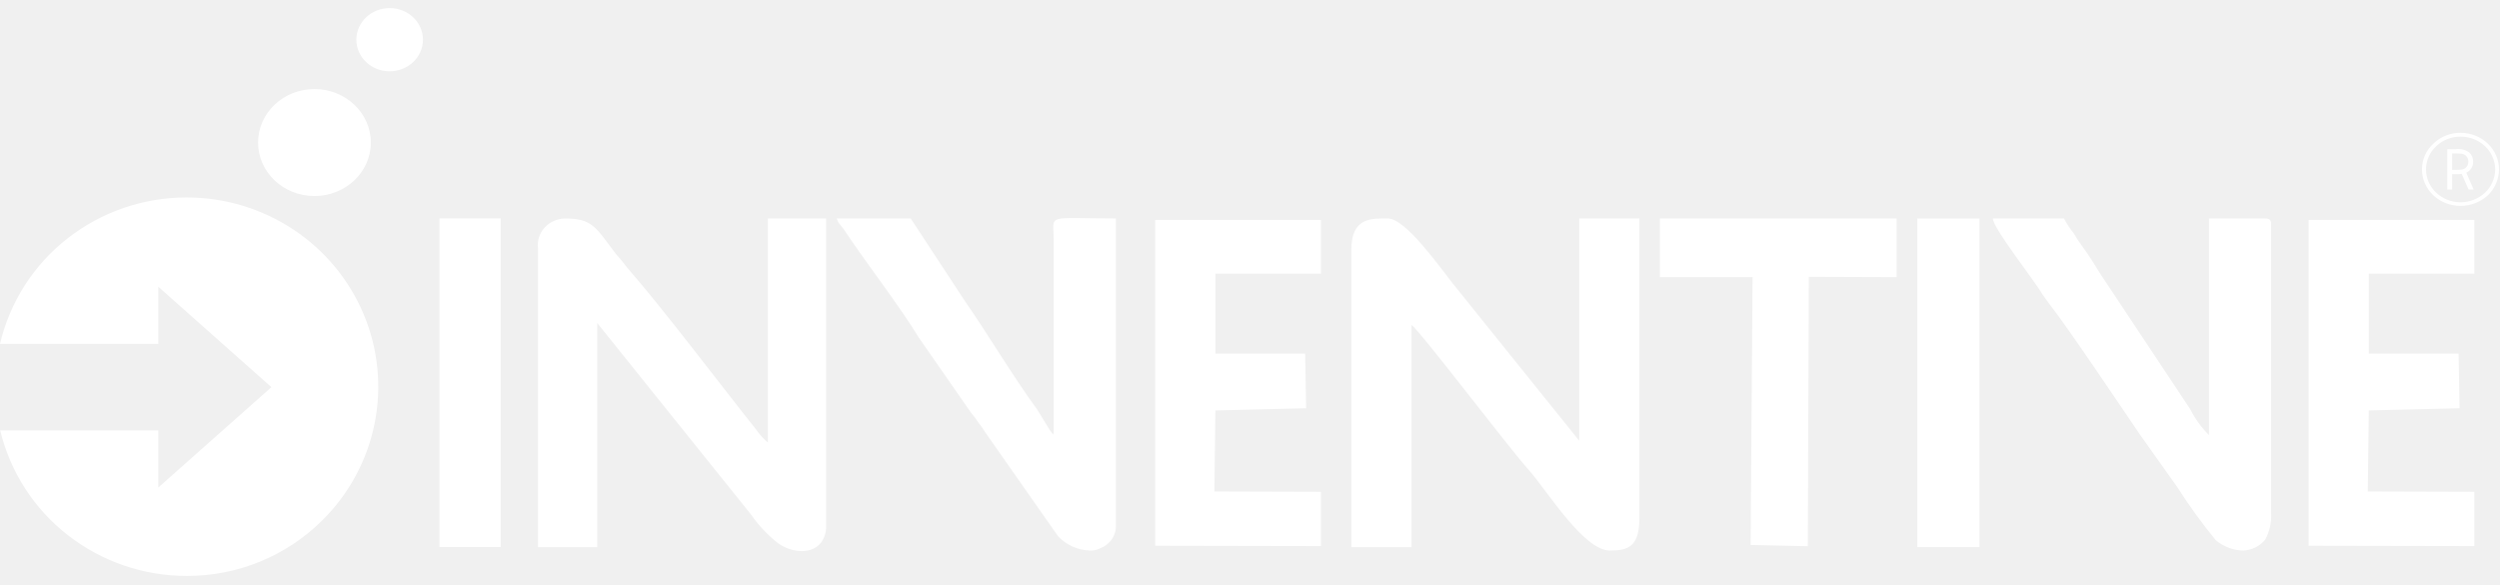
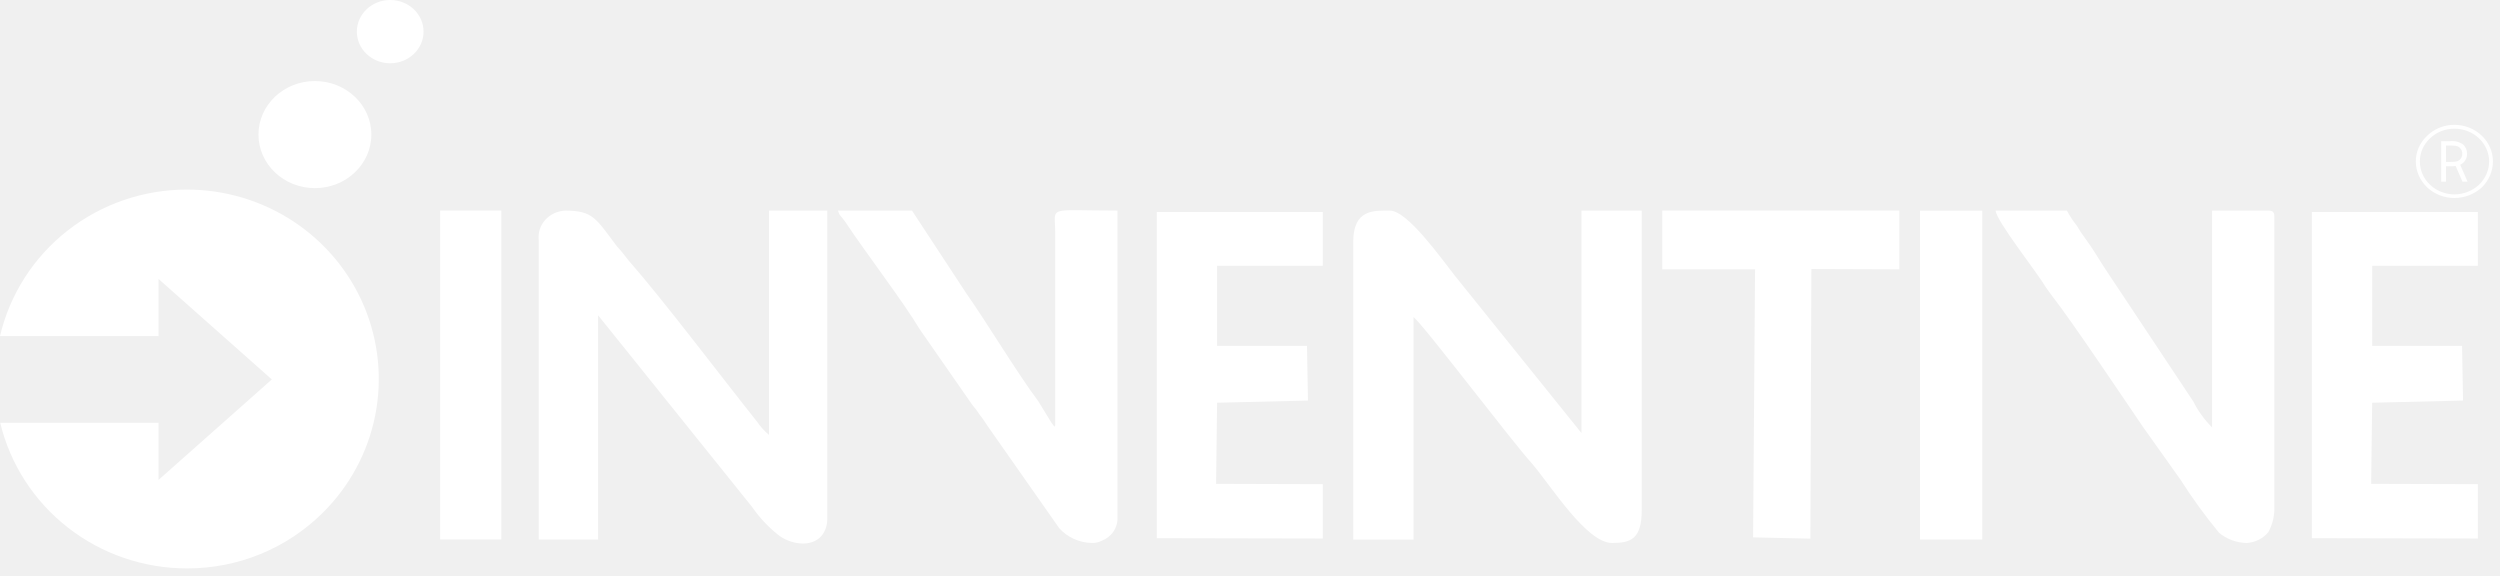
- <svg xmlns="http://www.w3.org/2000/svg" width="261" height="61" fill="none">
-   <path d="M19.495 60.126a20.181 20.181 0 0 1-12.409-4.255A19.736 19.736 0 0 1 .021 44.937h16.512v5.96L28.35 40.419 16.533 29.936v5.962H0a19.708 19.708 0 0 1 7.044-11.002 20.155 20.155 0 0 1 12.451-4.28c3.958 0 7.827 1.159 11.118 3.33a19.812 19.812 0 0 1 7.37 8.866 19.52 19.52 0 0 1 1.138 11.413 19.678 19.678 0 0 1-5.477 10.115 19.897 19.897 0 0 1-6.487 4.292 20.104 20.104 0 0 1-7.662 1.494z" fill="#fff" />
-   <path fill-rule="evenodd" clip-rule="evenodd" d="M141.137 26.066v31.058h6.285V33.918c.926.653 10.2 12.904 12.364 15.282 1.958 2.281 5.667 8.276 8.345 8.276 1.958 0 3.092-.424 3.092-3.421V22.809h-6.287v23.2l-13.188-16.39c-1.443-1.826-4.949-6.81-6.8-6.81-1.649 0-3.812-.163-3.812 3.261l.001-.004zM56.189 25.873v31.246h6.187V33.725L78.448 53.73a13.527 13.527 0 0 0 2.678 2.87c1.134.945 3.503 1.498 4.636.03.343-.48.523-1.048.516-1.628V22.809h-6.079v23.393a6.946 6.946 0 0 1-1.237-1.368c-3.914-4.919-9.789-12.707-13.394-16.812-.412-.521-.72-.945-1.237-1.498-2.164-2.87-2.475-3.714-5.362-3.714a3.04 3.04 0 0 0-1.152.272 2.9 2.9 0 0 0-.942.686 2.727 2.727 0 0 0-.575.985 2.628 2.628 0 0 0-.114 1.121l.003-.001zM234.314 57.478a3.268 3.268 0 0 0 1.261-.341 3.106 3.106 0 0 0 1.006-.8 5.184 5.184 0 0 0 .619-2.67v-30.27c0-.456-.205-.586-.619-.586h-5.872v22.612a10.423 10.423 0 0 1-1.958-2.706l-9.375-14.109c-.619-.977-1.134-1.857-1.855-2.834a13.94 13.94 0 0 1-.928-1.4 9.705 9.705 0 0 1-1.029-1.566h-7.425c0 1.01 4.328 6.451 5.152 7.886.309.457.515.717.825 1.14 1.958 2.51 7.315 10.492 9.375 13.522l3.914 5.506a56.742 56.742 0 0 0 4.019 5.54 4.674 4.674 0 0 0 2.887 1.076h.003zM113.864 57.475c.358.014.714-.065 1.03-.228.51-.192.943-.531 1.239-.97.296-.438.44-.953.41-1.473V22.807c-7.52 0-6.49-.553-6.49 2.312v20.104c-.205.065.206.49-.413-.325l-1.339-2.183c-2.369-3.193-5.254-8.048-7.52-11.274l-5.667-8.634h-7.727c.205.618.31.521.72 1.107 2.267 3.421 5.977 8.21 7.837 11.306l5.461 7.852c.301.351.577.721.825 1.108.412.489.515.748.825 1.174l7.424 10.588a4.58 4.58 0 0 0 1.52 1.108 4.816 4.816 0 0 0 1.865.425zM247.404 42.848l9.478-.228-.103-5.702h-9.375v-8.35h11.023v-5.609h-17.309v34.016l17.309.034v-5.667l-11.128-.034.105-8.46zM183.043 28.935l-.206 27.957 5.976.13.103-28.12 9.171.033v-6.13h-24.723v6.13h9.679zM200.246 57.117h6.491V22.813h-6.491v34.304zM45.9 57.107h6.388V22.802H45.9v34.305zM126.937 42.848l9.478-.228-.103-5.702h-9.375v-8.35h11.023v-5.609h-17.309v34.016l17.309.034v-5.667l-11.128-.034.105-8.46z" fill="#fff" />
-   <path d="M32.843 20.467c3.25 0 5.886-2.5 5.886-5.584 0-3.085-2.636-5.585-5.886-5.585-3.251 0-5.887 2.5-5.887 5.585 0 3.084 2.636 5.584 5.887 5.584zM40.696 7.444c1.92 0 3.478-1.477 3.478-3.3 0-1.822-1.557-3.299-3.478-3.299-1.921 0-3.479 1.477-3.479 3.3 0 1.822 1.558 3.3 3.479 3.3zM256.978 13.866c.529 0 1.052.098 1.54.29.488.191.931.472 1.305.827.373.354.669.775.871 1.238.202.463.306.96.306 1.46a3.8 3.8 0 0 1-1.163 2.712 4.23 4.23 0 0 1-2.859 1.104 4.206 4.206 0 0 1-1.539-.29 4.046 4.046 0 0 1-1.305-.827 3.816 3.816 0 0 1-.872-1.238 3.648 3.648 0 0 1 .001-2.919 3.72 3.72 0 0 1 .885-1.227c.367-.36.807-.646 1.293-.84a4.101 4.101 0 0 1 1.537-.29zm2.568 1.405a3.614 3.614 0 0 0-1.177-.746 3.774 3.774 0 0 0-1.391-.257 3.71 3.71 0 0 0-1.377.257 3.552 3.552 0 0 0-1.163.746c-.337.314-.604.69-.786 1.104a3.207 3.207 0 0 0-.272 1.306c-.002.452.09.9.272 1.319.181.418.449.797.786 1.116a3.749 3.749 0 0 0 2.54 1.005 3.815 3.815 0 0 0 2.568-1.005 3.43 3.43 0 0 0 1.059-2.436 3.369 3.369 0 0 0-1.059-2.409z" fill="#fff" />
-   <path d="M256.104 16.024h.371c.502 0 .82 0 1.058.226a.787.787 0 0 1 .265.628.787.787 0 0 1-.265.628c-.238.226-.556.226-1.058.226h-.371v-1.707zm-.502-.451v4.216h.502v-1.606h.371c.212.01.424.001.635-.025l.714 1.632h.529l-.767-1.757a1.29 1.29 0 0 0 .533-.479 1.2 1.2 0 0 0 .181-.675 1.282 1.282 0 0 0-.395-.954 1.975 1.975 0 0 0-.678-.311 2.03 2.03 0 0 0-.752-.041h-.873z" fill="#fff" />
+ <svg xmlns="http://www.w3.org/2000/svg" width="165" height="38" viewBox="0 0 165 38" fill="none">
+   <path d="M12.337 37.515C9.487 37.515 6.721 36.566 4.484 34.822C2.248 33.078 0.673 30.64 0.013 27.903H10.462V31.675L17.941 25.043L10.462 18.41V22.182H0C0.646 19.431 2.217 16.976 4.458 15.22C6.699 13.464 9.476 12.509 12.337 12.512C14.842 12.512 17.29 13.245 19.372 14.619C21.455 15.992 23.078 17.945 24.036 20.229C24.995 22.514 25.245 25.027 24.757 27.452C24.268 29.877 23.062 32.105 21.291 33.853C20.118 35.018 18.722 35.941 17.186 36.569C15.649 37.198 14.001 37.519 12.337 37.515Z" fill="white" />
+   <path fill-rule="evenodd" clip-rule="evenodd" d="M89.315 15.96V35.614H93.292V20.929C93.879 21.342 99.747 29.095 101.117 30.6C102.355 32.044 104.703 35.837 106.398 35.837C107.637 35.837 108.354 35.569 108.354 33.672V13.899H104.376V28.58L96.03 18.209C95.117 17.053 92.898 13.899 91.727 13.899C90.683 13.899 89.314 13.796 89.314 15.963L89.315 15.96Z" fill="white" />
+   <path fill-rule="evenodd" clip-rule="evenodd" d="M35.558 15.838V35.611H39.473V20.807L49.644 33.467C50.113 34.147 50.684 34.758 51.338 35.283C52.056 35.881 53.555 36.231 54.272 35.303C54.489 34.998 54.603 34.639 54.599 34.272V13.899H50.752V28.703C50.452 28.449 50.188 28.157 49.969 27.837C47.492 24.725 43.774 19.796 41.493 17.198C41.232 16.868 41.037 16.6 40.71 16.25C39.341 14.434 39.144 13.9 37.317 13.9C37.064 13.909 36.816 13.968 36.588 14.072C36.36 14.177 36.157 14.324 35.992 14.506C35.827 14.688 35.703 14.9 35.628 15.129C35.553 15.359 35.528 15.6 35.556 15.839L35.558 15.838Z" fill="white" />
+   <path fill-rule="evenodd" clip-rule="evenodd" d="M148.28 35.838C148.559 35.82 148.831 35.747 149.078 35.623C149.325 35.498 149.542 35.326 149.714 35.117C149.995 34.594 150.13 34.012 150.106 33.426V14.271C150.106 13.983 149.976 13.9 149.714 13.9H145.998V28.21C145.493 27.705 145.074 27.127 144.759 26.498L138.827 17.569C138.435 16.951 138.109 16.394 137.653 15.775C137.439 15.491 137.243 15.195 137.066 14.889C136.816 14.579 136.598 14.247 136.414 13.898H131.716C131.716 14.538 134.455 17.981 134.976 18.889C135.172 19.178 135.302 19.343 135.498 19.61C136.737 21.198 140.127 26.25 141.431 28.168L143.908 31.652C144.682 32.867 145.531 34.037 146.451 35.157C146.956 35.581 147.603 35.822 148.278 35.838H148.28Z" fill="white" />
+   <path fill-rule="evenodd" clip-rule="evenodd" d="M72.056 35.837C72.283 35.845 72.508 35.795 72.708 35.692C73.03 35.571 73.305 35.356 73.492 35.079C73.679 34.801 73.77 34.475 73.752 34.146V13.898C68.993 13.898 69.644 13.548 69.644 15.361V28.084C69.515 28.125 69.775 28.393 69.383 27.878L68.536 26.496C67.037 24.476 65.21 21.403 63.777 19.362L60.19 13.898H55.301C55.43 14.289 55.496 14.228 55.757 14.598C57.191 16.764 59.539 19.795 60.716 21.753L64.172 26.722C64.362 26.944 64.537 27.178 64.694 27.423C64.955 27.733 65.02 27.897 65.216 28.166L69.914 34.867C70.179 35.162 70.507 35.401 70.876 35.568C71.245 35.735 71.647 35.827 72.056 35.837Z" fill="white" />
+   <path fill-rule="evenodd" clip-rule="evenodd" d="M156.563 26.58L162.561 26.436L162.496 22.828H156.563V17.544H163.539V13.994H152.585V35.52L163.539 35.542V31.955L156.497 31.934L156.563 26.58Z" fill="white" />
+   <path fill-rule="evenodd" clip-rule="evenodd" d="M115.834 17.776L115.704 35.467L119.486 35.55L119.551 17.755L125.354 17.776V13.896H109.709V17.776H115.834Z" fill="white" />
+   <path fill-rule="evenodd" clip-rule="evenodd" d="M126.721 35.61H130.828V13.902H126.721V35.61Z" fill="white" />
+   <path fill-rule="evenodd" clip-rule="evenodd" d="M29.047 35.604H33.089V13.895H29.047V35.604Z" fill="white" />
+   <path fill-rule="evenodd" clip-rule="evenodd" d="M80.328 26.58L86.326 26.436L86.261 22.828H80.328V17.544H87.304V13.994H76.351V35.52L87.304 35.542V31.955L80.262 31.934L80.328 26.58Z" fill="white" />
+   <path d="M20.784 12.416C22.841 12.416 24.509 10.834 24.509 8.883C24.509 6.931 22.841 5.349 20.784 5.349C18.726 5.349 17.059 6.931 17.059 8.883C17.059 10.834 18.726 12.416 20.784 12.416Z" fill="white" />
+   <path d="M25.753 4.176C26.969 4.176 27.954 3.241 27.954 2.088C27.954 0.935 26.969 0 25.753 0C24.537 0 23.552 0.935 23.552 2.088C23.552 3.241 24.537 4.176 25.753 4.176Z" fill="white" />
+   <path d="M161.989 8.24C162.324 8.24 162.655 8.302 162.963 8.423C163.272 8.545 163.553 8.723 163.789 8.947C164.026 9.171 164.213 9.437 164.341 9.73C164.469 10.023 164.534 10.337 164.534 10.654C164.533 11.295 164.269 11.911 163.798 12.37C163.314 12.817 162.665 13.067 161.989 13.068C161.655 13.069 161.324 13.006 161.015 12.885C160.706 12.764 160.426 12.586 160.189 12.362C159.953 12.137 159.766 11.871 159.638 11.578C159.51 11.285 159.444 10.971 159.444 10.654C159.443 10.337 159.509 10.024 159.638 9.732C159.768 9.44 159.958 9.175 160.198 8.955C160.43 8.727 160.709 8.547 161.017 8.424C161.325 8.301 161.655 8.238 161.989 8.24ZM163.614 9.129C163.401 8.927 163.148 8.766 162.869 8.657C162.59 8.548 162.291 8.493 161.989 8.494C161.69 8.493 161.394 8.548 161.118 8.657C160.842 8.766 160.591 8.927 160.382 9.129C160.169 9.328 159.999 9.566 159.884 9.827C159.769 10.089 159.711 10.37 159.712 10.654C159.711 10.94 159.769 11.224 159.884 11.488C159.999 11.753 160.168 11.993 160.382 12.195C160.81 12.598 161.387 12.826 161.989 12.831C162.597 12.826 163.18 12.598 163.614 12.195C164.04 11.783 164.28 11.23 164.284 10.654C164.279 10.082 164.039 9.535 163.614 9.129Z" fill="white" />
+   <path d="M161.436 9.606H161.671C161.989 9.606 162.19 9.606 162.341 9.749C162.398 9.799 162.442 9.861 162.471 9.93C162.5 9.999 162.513 10.072 162.508 10.146C162.513 10.22 162.5 10.294 162.471 10.363C162.442 10.431 162.398 10.493 162.341 10.543C162.19 10.686 161.989 10.686 161.671 10.686H161.436V9.606ZM161.118 9.32V11.988H161.436V10.972H161.671C161.805 10.978 161.939 10.973 162.073 10.956L162.524 11.989H162.859L162.374 10.877C162.514 10.809 162.631 10.704 162.711 10.574C162.791 10.445 162.831 10.297 162.826 10.147C162.828 10.036 162.808 9.925 162.765 9.821C162.722 9.717 162.658 9.623 162.576 9.543C162.448 9.451 162.302 9.384 162.147 9.346C161.991 9.308 161.83 9.299 161.671 9.32H161.118Z" fill="white" />
</svg>
